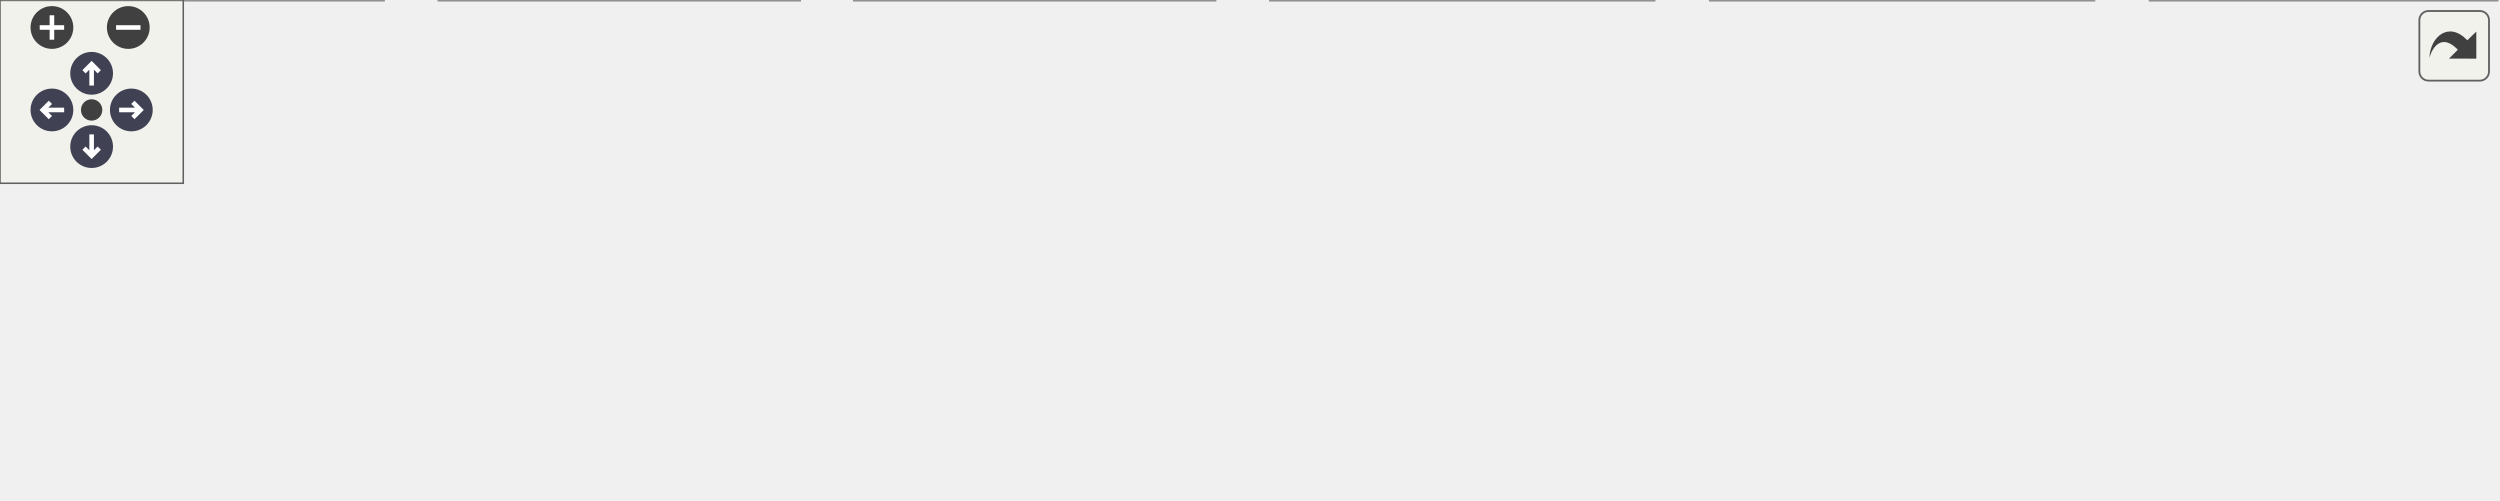
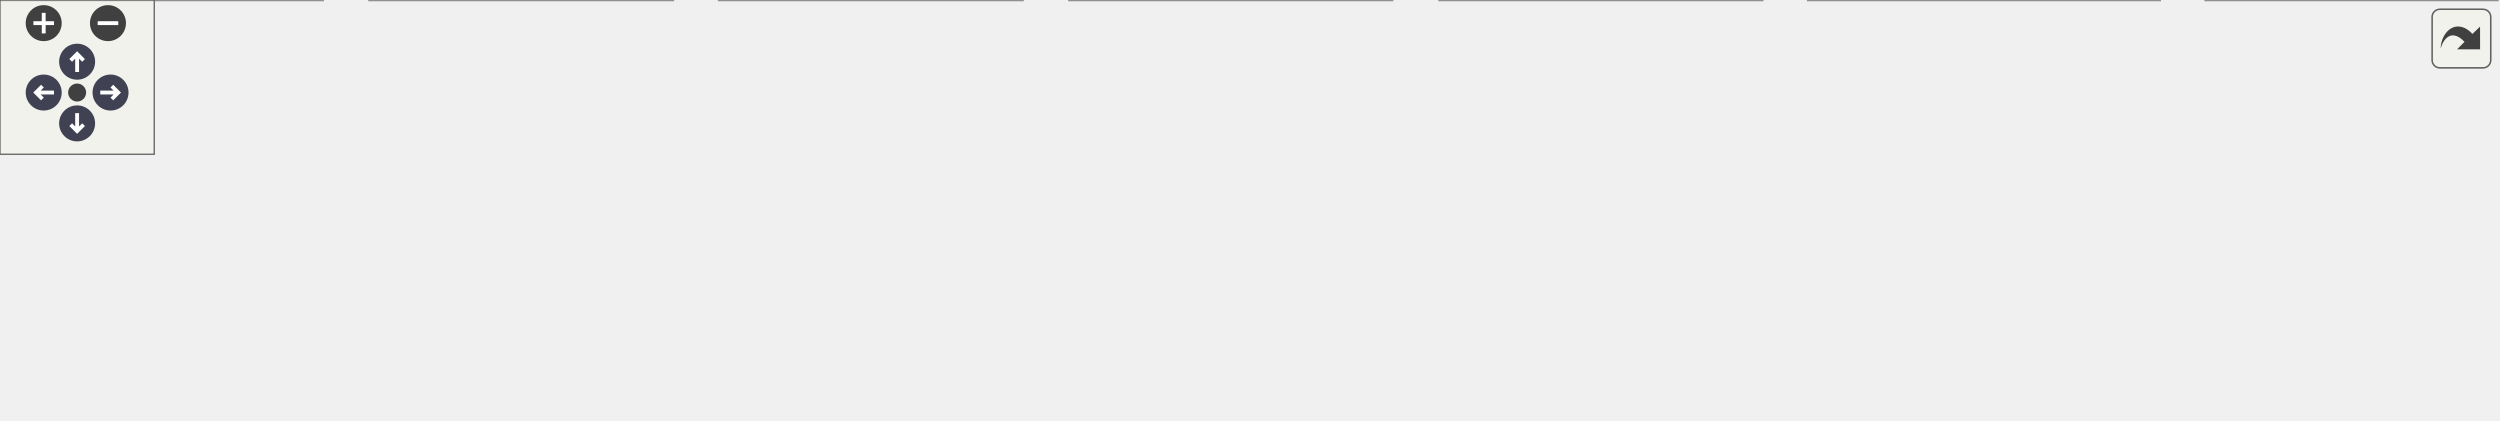
<svg xmlns="http://www.w3.org/2000/svg" xmlns:xlink="http://www.w3.org/1999/xlink" id="main" version="1.1" xml:space="preserve">
  <style type="text/css">
.node, .edge {opacity: 0.7;}
.node.selected, .edge.selected {opacity: 1;}
.edge:hover path { stroke: red; }
.edge:hover polygon { stroke: red; fill: red; }
</style>
  <defs>
    <circle id="rim" cx="0" cy="0" r="7" />
    <circle id="rim2" cx="0" cy="0" r="3.5" />
    <g id="zoomPlus">
      <use xlink:href="#rim" fill="#404040">
        <set attributeName="fill" to="#808080" begin="zoomplus.mouseover" end="zoomplus.mouseout" />
      </use>
      <path d="M-4,0h8M0,-4v8" fill="none" stroke="white" stroke-width="1.5" pointer-events="none" />
    </g>
    <g id="zoomMin">
      <use xlink:href="#rim" fill="#404040">
        <set attributeName="fill" to="#808080" begin="zoomminus.mouseover" end="zoomminus.mouseout" />
      </use>
      <path d="M-4,0h8" fill="none" stroke="white" stroke-width="1.5" pointer-events="none" />
    </g>
    <g id="arrowUp" transform="translate(30 24)">
      <use xlink:href="#rim" />
      <path pointer-events="none" fill="none" stroke="white" stroke-width="1.5" d="M0,-3.0v7 M-2.5,-0.5L0,-3.0L2.5,-0.5" />
    </g>
    <g id="arrowRight" transform="rotate(90) translate(36 -43)">
      <use xlink:href="#rim" />
      <path pointer-events="none" fill="none" stroke="white" stroke-width="1.5" d="M0,-3.0v7 M-2.5,-0.5L0,-3.0L2.5,-0.5" />
    </g>
    <g id="arrowDown" transform="rotate(180) translate(-30 -48)">
      <use xlink:href="#rim" />
      <path pointer-events="none" fill="none" stroke="white" stroke-width="1.5" d="M0,-3.0v7 M-2.5,-0.5L0,-3.0L2.5,-0.5" />
    </g>
    <g id="arrowLeft" transform="rotate(270) translate(-36 17)">
      <use xlink:href="#rim" />
      <path pointer-events="none" fill="none" stroke="white" stroke-width="1.5" d="M0,-3.0v7 M-2.5,-0.5L0,-3.0L2.5,-0.5" />
    </g>
    <g id="resetDef">
      <use xlink:href="#rim2" fill="#404040">
        <set attributeName="fill" to="#808080" begin="reset.mouseover" end="reset.mouseout" />
      </use>
    </g>
  </defs>
  <svg id="graph" class="graph">
    <g id="viewport">
      <g id="Node000001" class="node">
        <g id="a_Node000001">
          <a xlink:title=" ">
-             <polygon fill="#999999" stroke="#666666" points="465.5,-103 352,-103 352,-69.5 465.5,-69.5 465.5,-103" />
-             <text xml:space="preserve" text-anchor="start" x="360" y="-89.5" font-family="Helvetica,sans-Serif" font-size="10.00">source/task_helpers</text>
-             <text xml:space="preserve" text-anchor="middle" x="408.75" y="-76.75" font-family="Helvetica,sans-Serif" font-size="10.00">/cmd_dispatch.h</text>
+             <polygon fill="#999999" stroke="#666666" points="535.5,-103 422,-103 422,-69.5 535.5,-69.5 535.5,-103" />
+             <text xml:space="preserve" text-anchor="start" x="430" y="-89.5" font-family="Helvetica,sans-Serif" font-size="10.00">source/task_helpers</text>
+             <text xml:space="preserve" text-anchor="middle" x="478.75" y="-76.75" font-family="Helvetica,sans-Serif" font-size="10.00">/cmd_dispatch.h</text>
          </a>
        </g>
      </g>
      <g id="Node000002" class="node">
        <g id="a_Node000002">
          <a xlink:href="tmc2209__process_8c.html" target="_top" xlink:title=" ">
            <polygon fill="white" stroke="#666666" points="125.5,-33.5 0,-33.5 0,0 125.5,0 125.5,-33.5" />
            <text xml:space="preserve" text-anchor="start" x="8" y="-20" font-family="Helvetica,sans-Serif" font-size="10.00">source/driver/tmc2209</text>
            <text xml:space="preserve" text-anchor="middle" x="62.75" y="-7.25" font-family="Helvetica,sans-Serif" font-size="10.00">/tmc2209_process.c</text>
          </a>
        </g>
      </g>
      <g id="edge1_Node000001_Node000002" class="edge">
        <g id="a_edge1_Node000001_Node000002">
          <a xlink:title=" ">
-             <path fill="none" stroke="#63b8ff" d="M340.61,-72.94C285.11,-62.78 204.76,-47.76 134.75,-33.5 131.87,-32.91 128.92,-32.3 125.94,-31.68" />
-             <polygon fill="#63b8ff" stroke="#63b8ff" points="339.76,-76.34 350.23,-74.7 341.02,-69.46 339.76,-76.34" />
+             <path fill="none" stroke="#63b8ff" d="M410.42,-76.33C340.85,-66.92 229.97,-51.06 134.75,-33.5 131.86,-32.97 128.9,-32.4 125.92,-31.82" />
+             <polygon fill="#63b8ff" stroke="#63b8ff" points="409.77,-79.77 420.15,-77.63 410.7,-72.83 409.77,-79.77" />
          </a>
        </g>
      </g>
      <g id="Node000003" class="node">
        <g id="a_Node000003">
          <a xlink:href="motor__core_8c.html" target="_top" xlink:title=" ">
            <polygon fill="white" stroke="#666666" points="261.75,-33.5 143.75,-33.5 143.75,0 261.75,0 261.75,-33.5" />
            <text xml:space="preserve" text-anchor="start" x="151.75" y="-20" font-family="Helvetica,sans-Serif" font-size="10.00">source/motion/motor</text>
            <text xml:space="preserve" text-anchor="middle" x="202.75" y="-7.25" font-family="Helvetica,sans-Serif" font-size="10.00">/motor_core.c</text>
          </a>
        </g>
      </g>
      <g id="edge2_Node000001_Node000003" class="edge">
        <g id="a_edge2_Node000001_Node000003">
          <a xlink:title=" ">
-             <path fill="none" stroke="#63b8ff" d="M348.82,-65.61C318.08,-55.54 281.11,-43.42 252.05,-33.9" />
-             <polygon fill="#63b8ff" stroke="#63b8ff" points="347.38,-68.82 357.97,-68.61 349.56,-62.17 347.38,-68.82" />
+             <path fill="none" stroke="#63b8ff" d="M410.6,-68.58C365.1,-57.46 305.84,-42.96 262.25,-32.3" />
+             <polygon fill="#63b8ff" stroke="#63b8ff" points="409.55,-71.93 420.09,-70.9 411.21,-65.13 409.55,-71.93" />
          </a>
        </g>
      </g>
      <g id="Node000004" class="node">
        <g id="a_Node000004">
          <a xlink:href="motor__process_8c.html" target="_top" xlink:title=" ">
            <polygon fill="white" stroke="#666666" points="397.75,-33.5 279.75,-33.5 279.75,0 397.75,0 397.75,-33.5" />
            <text xml:space="preserve" text-anchor="start" x="287.75" y="-20" font-family="Helvetica,sans-Serif" font-size="10.00">source/motion/motor</text>
            <text xml:space="preserve" text-anchor="middle" x="338.75" y="-7.25" font-family="Helvetica,sans-Serif" font-size="10.00">/motor_process.c</text>
          </a>
        </g>
      </g>
      <g id="edge3_Node000001_Node000004" class="edge">
        <g id="a_edge3_Node000001_Node000004">
          <a xlink:title=" ">
-             <path fill="none" stroke="#63b8ff" d="M384.12,-61.5C374.55,-52.27 363.83,-41.94 355.22,-33.63" />
-             <polygon fill="#63b8ff" stroke="#63b8ff" points="381.44,-63.78 391.07,-68.2 386.3,-58.74 381.44,-63.78" />
+             <path fill="none" stroke="#63b8ff" d="M434.94,-64.13C414.61,-54.33 390.84,-42.86 372.01,-33.79" />
+             <polygon fill="#63b8ff" stroke="#63b8ff" points="433.33,-67.23 443.85,-68.42 436.37,-60.93 433.33,-67.23" />
          </a>
        </g>
      </g>
      <g id="Node000005" class="node">
        <g id="a_Node000005">
          <a xlink:href="step__process_8c.html" target="_top" xlink:title=" ">
            <polygon fill="white" stroke="#666666" points="541.5,-33.5 416,-33.5 416,0 541.5,0 541.5,-33.5" />
            <text xml:space="preserve" text-anchor="start" x="424" y="-20" font-family="Helvetica,sans-Serif" font-size="10.00">source/motion/stepper</text>
            <text xml:space="preserve" text-anchor="middle" x="478.75" y="-7.25" font-family="Helvetica,sans-Serif" font-size="10.00">/step_process.c</text>
          </a>
        </g>
      </g>
      <g id="edge4_Node000001_Node000005" class="edge">
        <g id="a_edge4_Node000001_Node000005">
          <a xlink:title=" ">
-             <path fill="none" stroke="#63b8ff" d="M433.38,-61.5C442.95,-52.27 453.67,-41.94 462.28,-33.63" />
-             <polygon fill="#63b8ff" stroke="#63b8ff" points="431.2,-58.74 426.43,-68.2 436.06,-63.78 431.2,-58.74" />
+             <path fill="none" stroke="#63b8ff" d="M478.75,-57.81C478.75,-49.59 478.75,-40.84 478.75,-33.63" />
+             <polygon fill="#63b8ff" stroke="#63b8ff" points="475.25,-57.74 478.75,-67.74 482.25,-57.74 475.25,-57.74" />
          </a>
        </g>
      </g>
      <g id="Node000006" class="node">
        <g id="a_Node000006">
          <a xlink:href="step__timing_8c.html" target="_top" xlink:title=" ">
            <polygon fill="white" stroke="#666666" points="685.5,-33.5 560,-33.5 560,0 685.5,0 685.5,-33.5" />
            <text xml:space="preserve" text-anchor="start" x="568" y="-20" font-family="Helvetica,sans-Serif" font-size="10.00">source/motion/stepper</text>
            <text xml:space="preserve" text-anchor="middle" x="622.75" y="-7.25" font-family="Helvetica,sans-Serif" font-size="10.00">/step_timing.c</text>
          </a>
        </g>
      </g>
      <g id="edge5_Node000001_Node000006" class="edge">
        <g id="a_edge5_Node000001_Node000006">
          <a xlink:title=" ">
-             <path fill="none" stroke="#63b8ff" d="M470.59,-65.74C502.6,-55.65 541.22,-43.47 571.54,-33.9" />
-             <polygon fill="#63b8ff" stroke="#63b8ff" points="469.94,-62.28 461.45,-68.63 472.04,-68.96 469.94,-62.28" />
+             <path fill="none" stroke="#63b8ff" d="M523.52,-64.26C544.5,-54.43 569.09,-42.91 588.54,-33.79" />
+             <polygon fill="#63b8ff" stroke="#63b8ff" points="522.18,-61.03 514.61,-68.44 525.15,-67.36 522.18,-61.03" />
          </a>
        </g>
      </g>
      <g id="Node000007" class="node">
        <g id="a_Node000007">
-           <a xlink:href="cmd__dispatch_8c.html" target="_top" xlink:title=" ">
-             <polygon fill="white" stroke="#666666" points="817.5,-33.5 704,-33.5 704,0 817.5,0 817.5,-33.5" />
-             <text xml:space="preserve" text-anchor="start" x="712" y="-20" font-family="Helvetica,sans-Serif" font-size="10.00">source/task_helpers</text>
-             <text xml:space="preserve" text-anchor="middle" x="760.75" y="-7.25" font-family="Helvetica,sans-Serif" font-size="10.00">/cmd_dispatch.c</text>
+           <a xlink:href="scara__kinematics__process_8c.html" target="_top" xlink:title=" ">
+             <polygon fill="white" stroke="#666666" points="840.12,-33.5 703.38,-33.5 703.38,0 840.12,0 840.12,-33.5" />
+             <text xml:space="preserve" text-anchor="start" x="711.38" y="-20" font-family="Helvetica,sans-Serif" font-size="10.00">source/scara_kinematics</text>
+             <text xml:space="preserve" text-anchor="middle" x="771.75" y="-7.25" font-family="Helvetica,sans-Serif" font-size="10.00">_process.c</text>
          </a>
        </g>
      </g>
      <g id="edge6_Node000001_Node000007" class="edge">
        <g id="a_edge6_Node000001_Node000007">
          <a xlink:title=" ">
-             <path fill="none" stroke="#63b8ff" d="M477.14,-73.97C535.21,-64.13 620.67,-49.03 694.75,-33.5 697.63,-32.9 700.58,-32.26 703.56,-31.6" />
-             <polygon fill="#63b8ff" stroke="#63b8ff" points="476.68,-70.5 467.4,-75.61 477.84,-77.4 476.68,-70.5" />
+             <path fill="none" stroke="#63b8ff" d="M546.92,-69.54C593.88,-58.73 656.05,-44.4 703.11,-33.56" />
+             <polygon fill="#63b8ff" stroke="#63b8ff" points="546.37,-66.08 537.41,-71.74 547.94,-72.9 546.37,-66.08" />
+           </a>
+         </g>
+       </g>
+       <g id="Node000008" class="node">
+         <g id="a_Node000008">
+           <a xlink:href="cmd__dispatch_8c.html" target="_top" xlink:title=" ">
+             <polygon fill="white" stroke="#666666" points="971.5,-33.5 858,-33.5 858,0 971.5,0 971.5,-33.5" />
+             <text xml:space="preserve" text-anchor="start" x="866" y="-20" font-family="Helvetica,sans-Serif" font-size="10.00">source/task_helpers</text>
+             <text xml:space="preserve" text-anchor="middle" x="914.75" y="-7.25" font-family="Helvetica,sans-Serif" font-size="10.00">/cmd_dispatch.c</text>
+           </a>
+         </g>
+       </g>
+       <g id="edge7_Node000001_Node000008" class="edge">
+         <g id="a_edge7_Node000001_Node000008">
+           <a xlink:title=" ">
+             <path fill="none" stroke="#63b8ff" d="M546.83,-77.7C621.3,-68.98 744.02,-53.27 848.75,-33.5 851.64,-32.95 854.6,-32.36 857.58,-31.74" />
+             <polygon fill="#63b8ff" stroke="#63b8ff" points="546.79,-74.18 537.26,-78.81 547.6,-81.13 546.79,-74.18" />
          </a>
        </g>
      </g>
    </g>
  </svg>
  <g id="navigator" transform="translate(0 0)" fill="#404254">
    <rect fill="#f2f5e9" fill-opacity="0.5" stroke="#606060" stroke-width=".5" x="0" y="0" width="60" height="60" />
    <use id="zoomplus" xlink:href="#zoomPlus" x="17" y="9" />
    <use id="zoomminus" xlink:href="#zoomMin" x="42" y="9" />
    <use id="reset" xlink:href="#resetDef" x="30" y="36" />
    <use id="arrowup" xlink:href="#arrowUp" x="0" y="0" />
    <use id="arrowright" xlink:href="#arrowRight" x="0" y="0" />
    <use id="arrowdown" xlink:href="#arrowDown" x="0" y="0" />
    <use id="arrowleft" xlink:href="#arrowLeft" x="0" y="0" />
  </g>
  <svg viewBox="0 0 15 15" width="100%" height="30px" preserveAspectRatio="xMaxYMin meet">
    <g id="arrow_out" transform="scale(0.3 0.3)">
      <a xlink:href="cmd__dispatch_8h__dep__incl_org.svg" target="_base">
        <rect id="button" ry="5" rx="5" y="6" x="6" height="38" width="38" fill="#f2f5e9" fill-opacity="0.5" stroke="#606060" stroke-width="1.0" />
        <path id="arrow" d="M 11.5,31.437 C 11.94,20.098 22.043,11.323 32.159,21.979 L 37.069,17.246 C 37.069,17.246 37.088,32 37.088,32 L 22.16,31.978 C 22.16,31.978 26.998,27.14 26.998,27.14 C 18.529,18.264 13.292,25.23 11.5,31.437 z" style="fill:#404040;" />
      </a>
    </g>
  </svg>
  <style type="text/css">

[data-mouse-over-selected='false'] { opacity: 0.7; }
[data-mouse-over-selected='true']  { opacity: 1.0; }

</style>
</svg>
